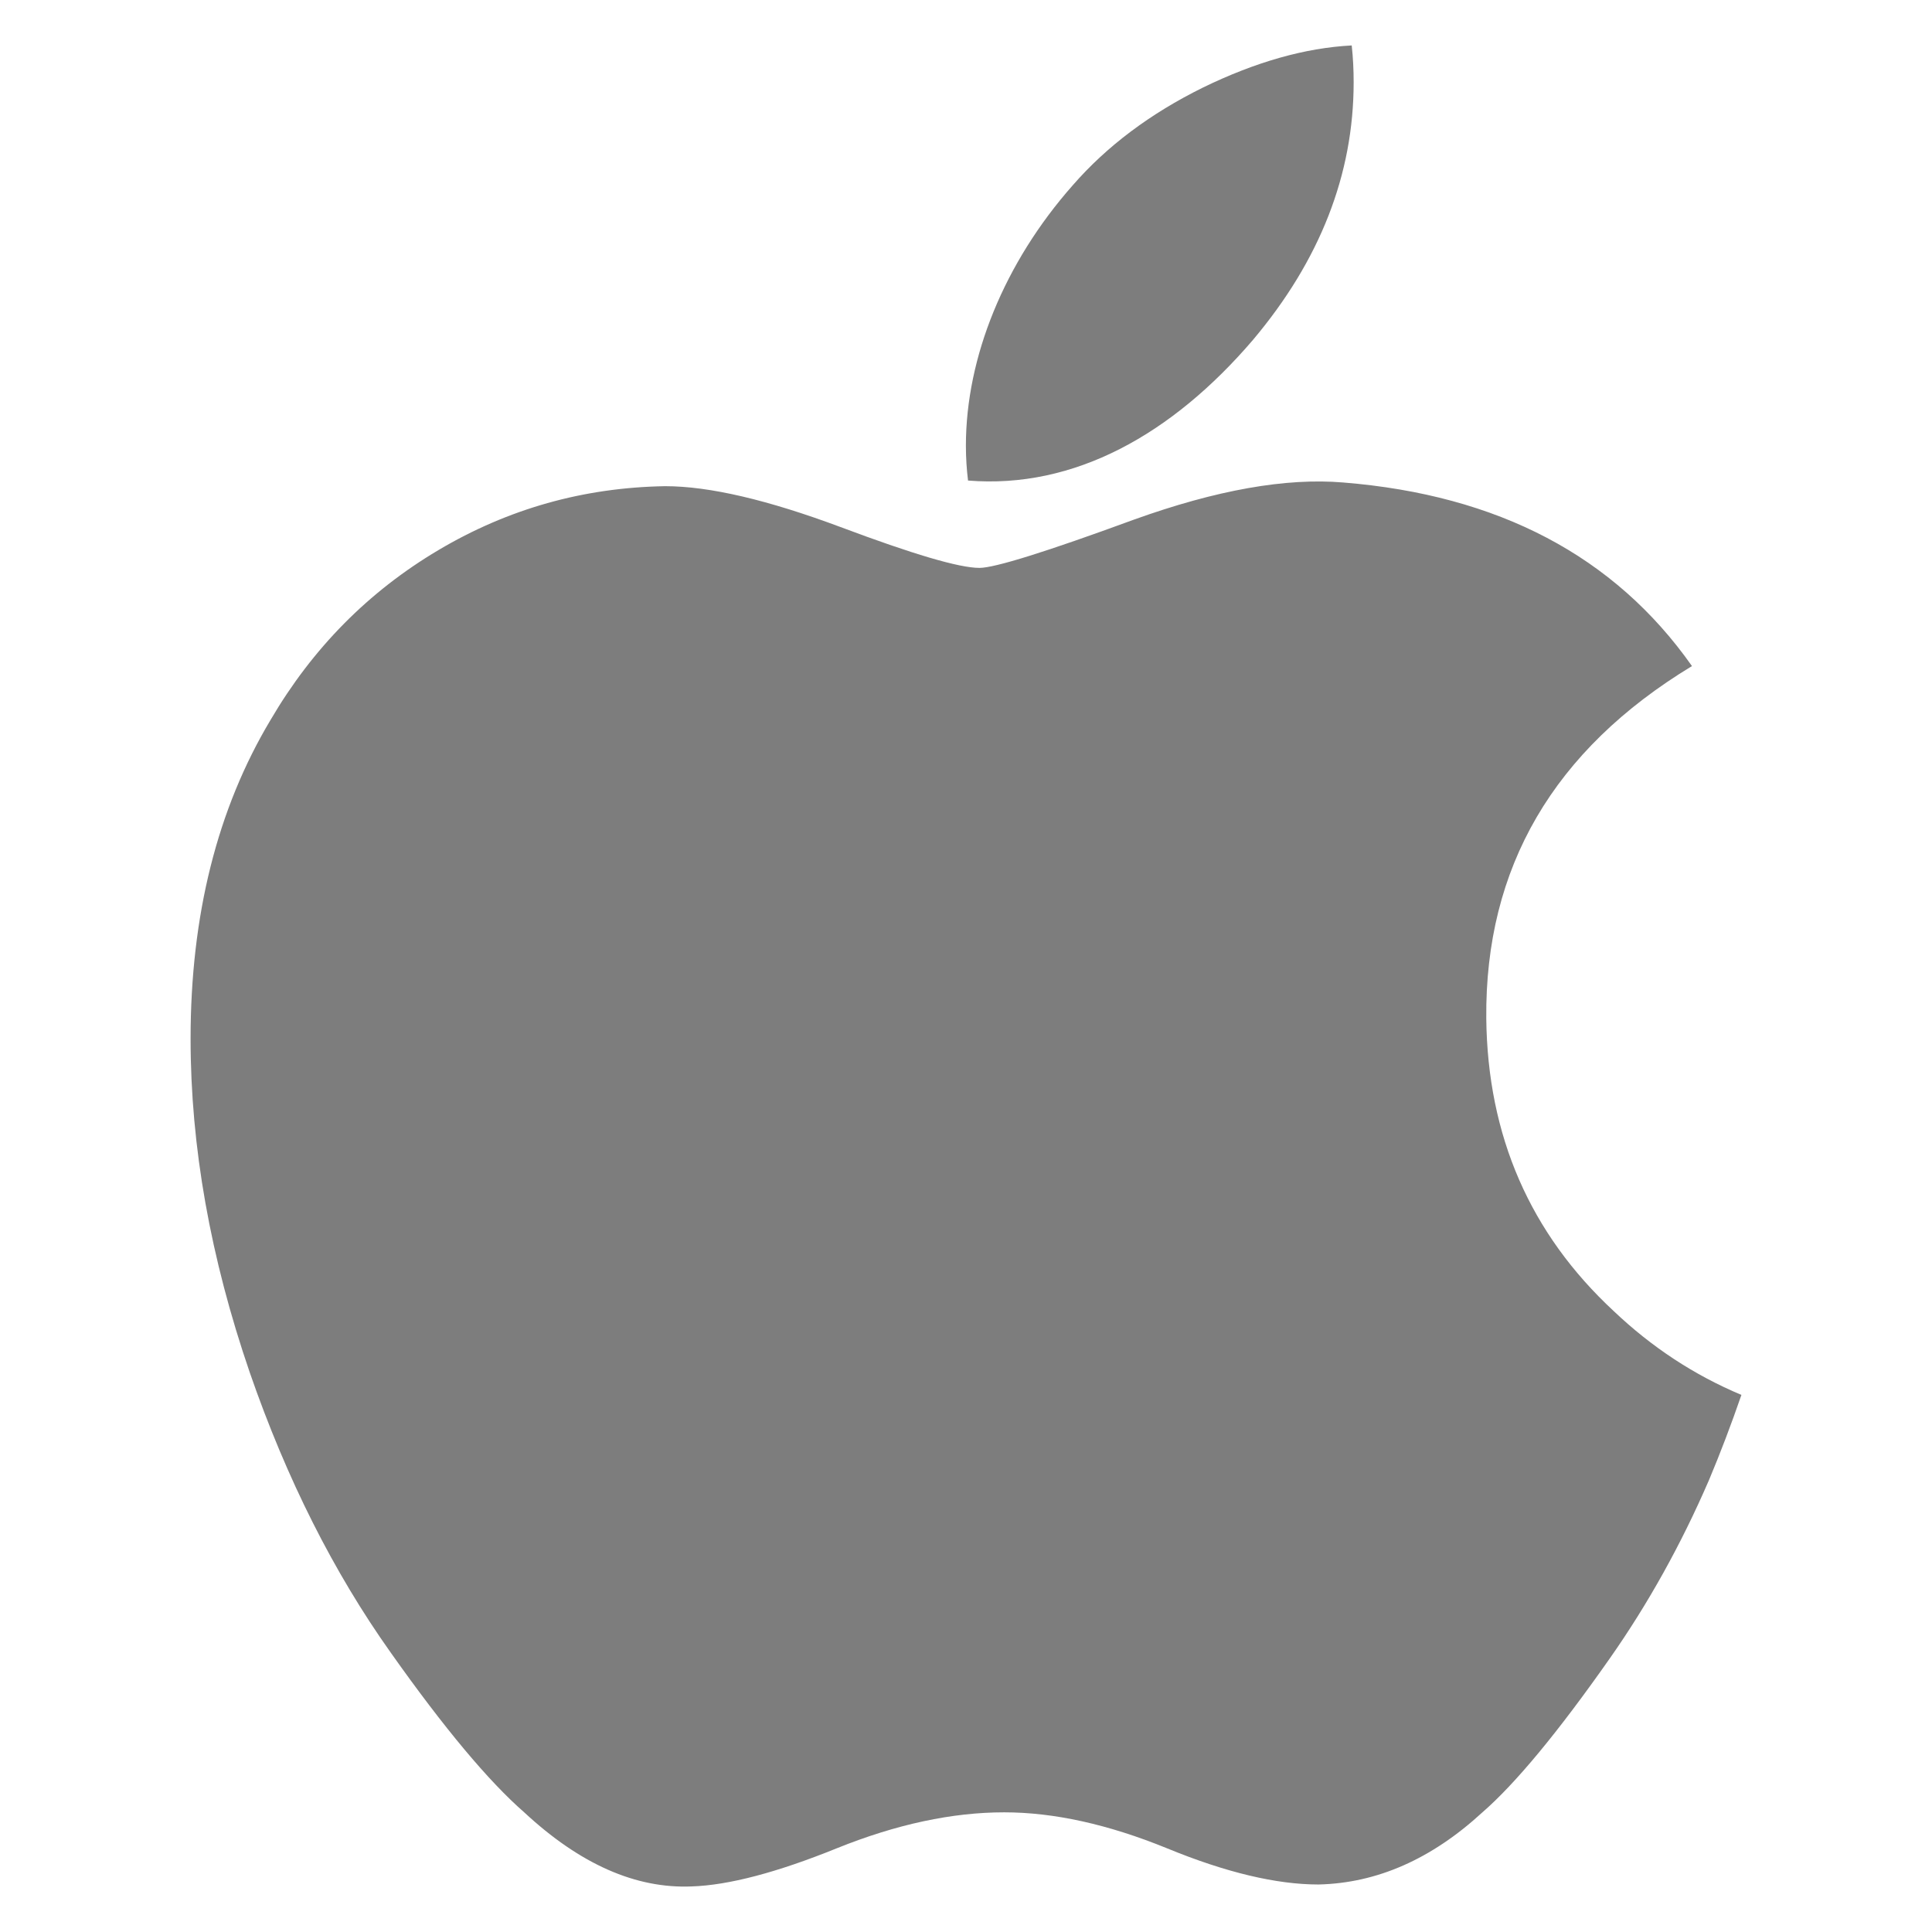
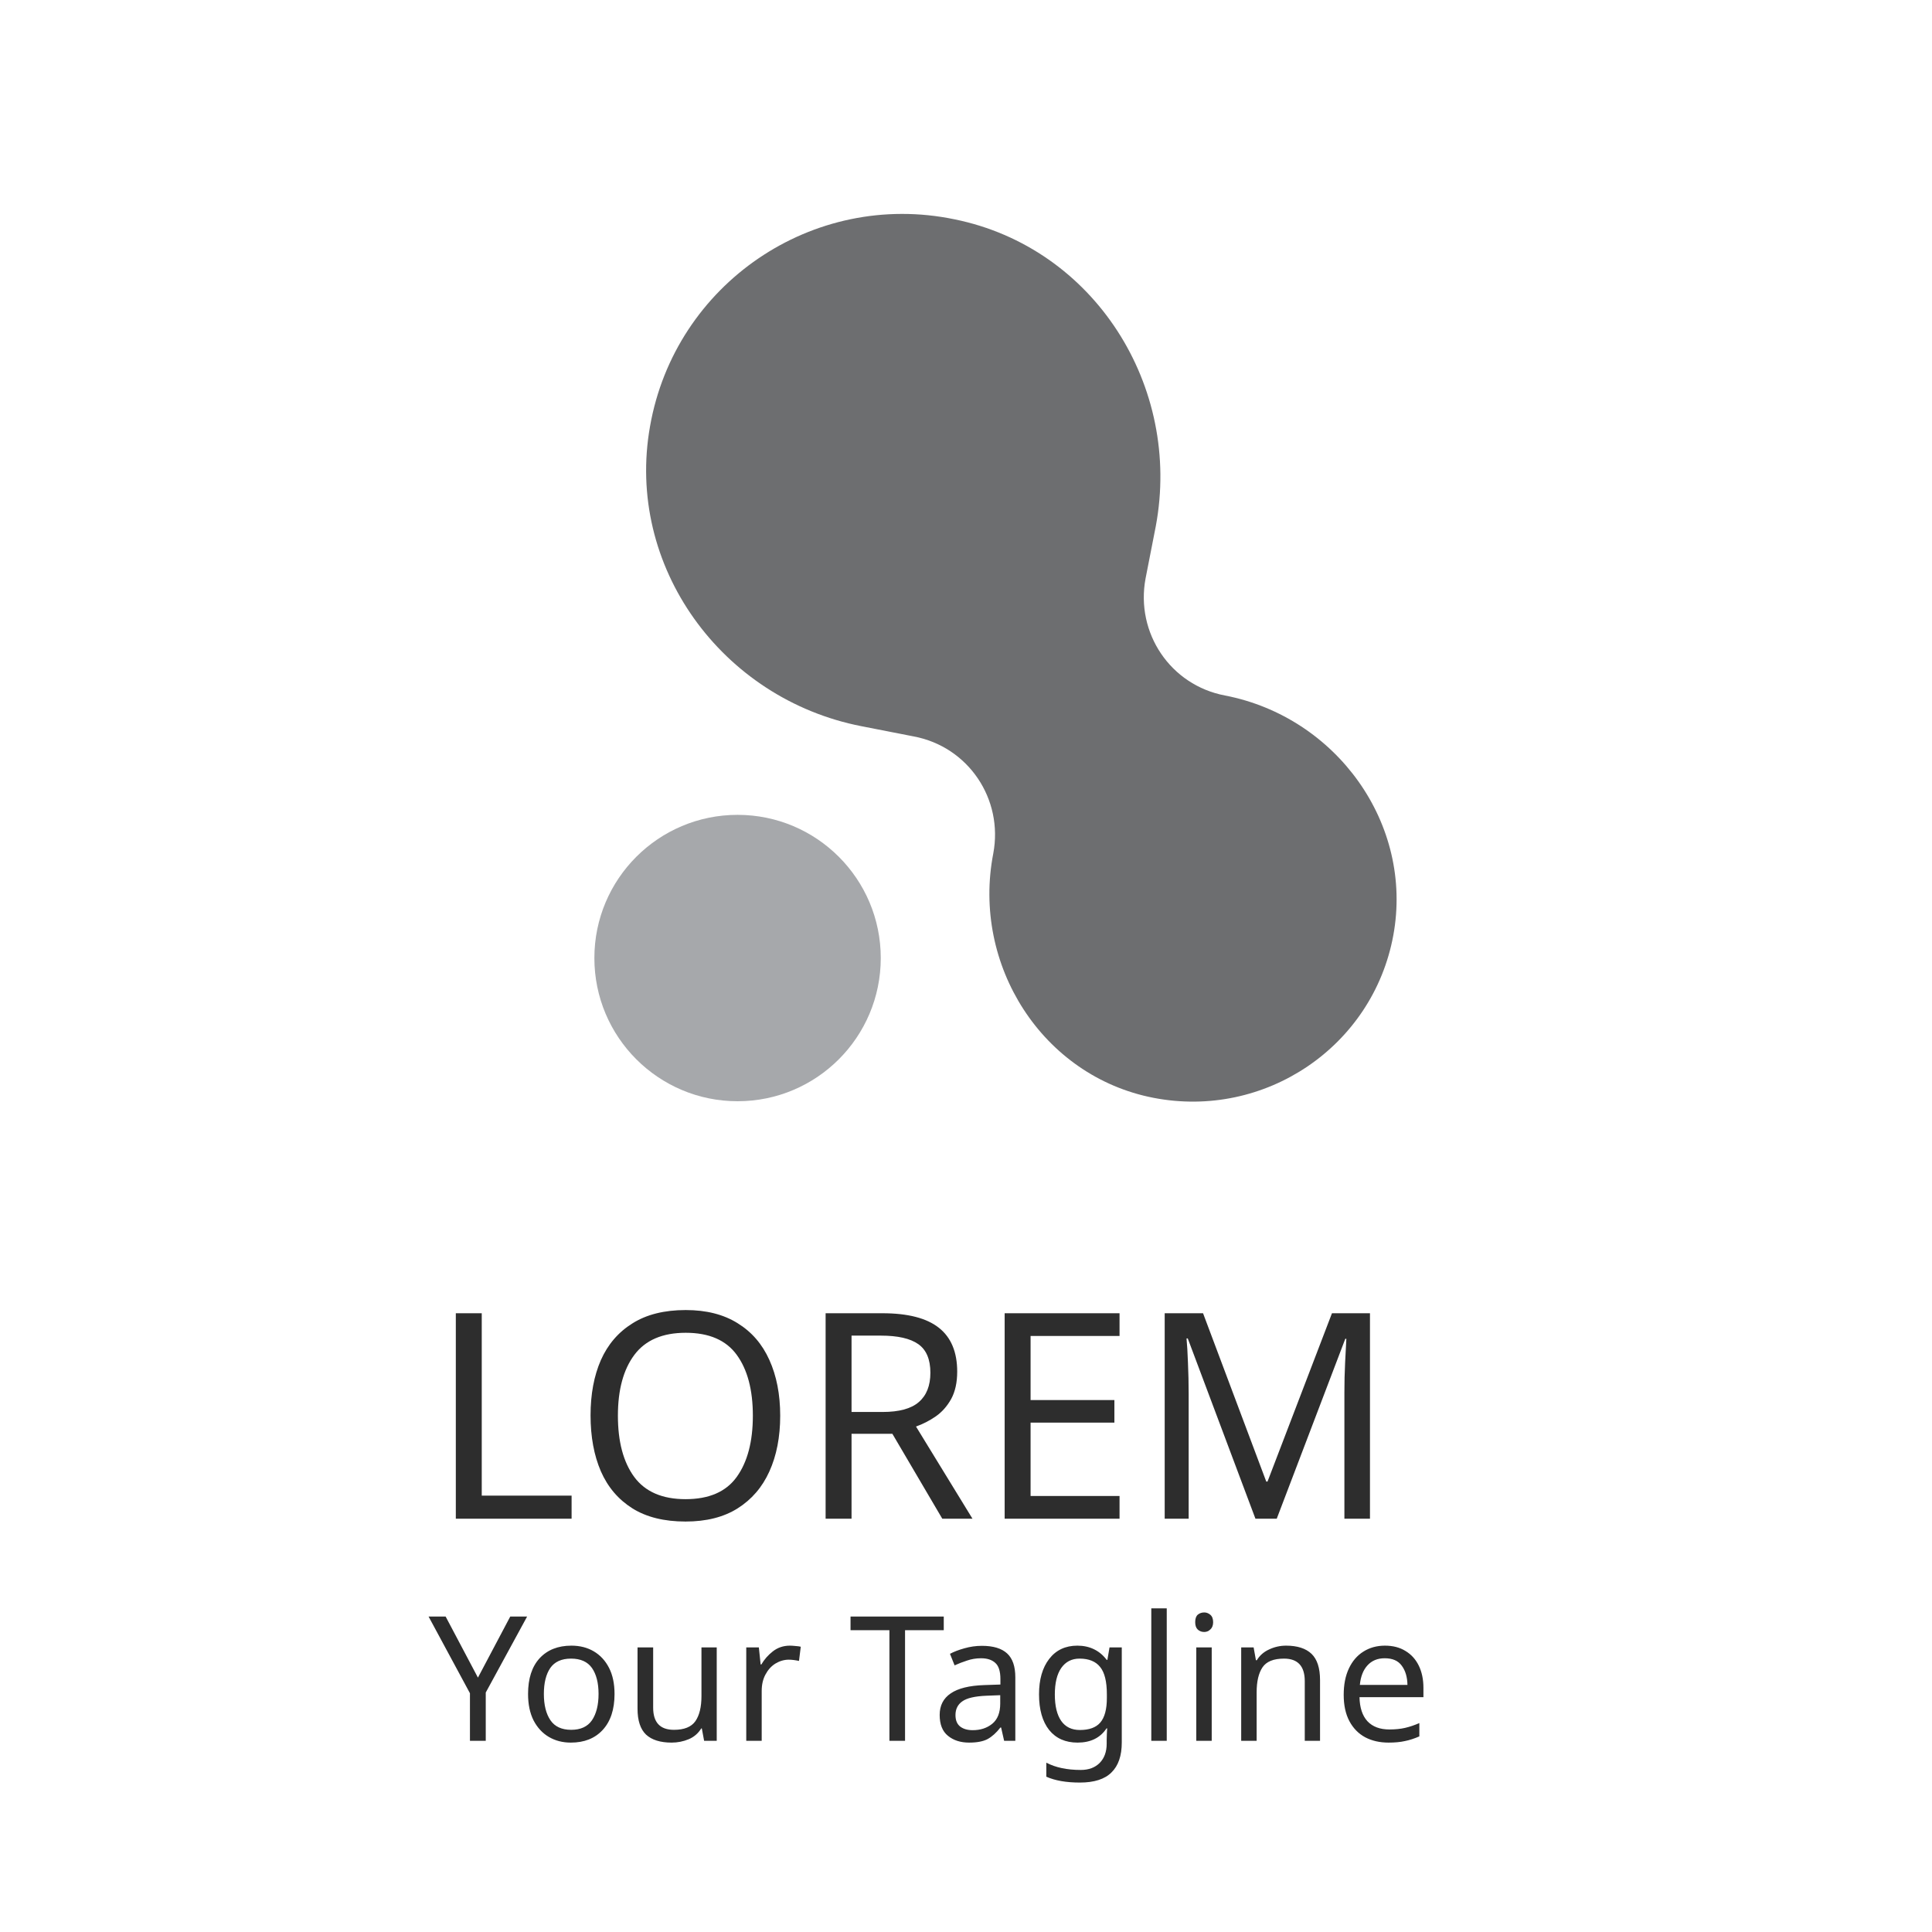
- <svg xmlns="http://www.w3.org/2000/svg" width="170px" viewBox="0 0 170 170" version="1.1" height="170px" fill="#7D7D7D">
-   <path d="m150.37 130.25c-2.45 5.66-5.35 10.87-8.71 15.66-4.58 6.53-8.33 11.05-11.22 13.56-4.48 4.12-9.28 6.23-14.42 6.35-3.69 0-8.14-1.05-13.32-3.18-5.197-2.12-9.973-3.17-14.34-3.17-4.58 0-9.492 1.05-14.746 3.17-5.262 2.13-9.501 3.24-12.742 3.35-4.929 0.21-9.842-1.96-14.746-6.52-3.13-2.73-7.045-7.41-11.735-14.04-5.032-7.08-9.169-15.29-12.41-24.65-3.471-10.11-5.211-19.9-5.211-29.378 0-10.857 2.346-20.221 7.045-28.068 3.693-6.303 8.606-11.275 14.755-14.925s12.793-5.51 19.948-5.629c3.915 0 9.049 1.211 15.429 3.591 6.362 2.388 10.447 3.599 12.238 3.599 1.339 0 5.877-1.416 13.57-4.239 7.275-2.618 13.415-3.702 18.445-3.275 13.63 1.1 23.87 6.473 30.68 16.153-12.19 7.386-18.22 17.731-18.1 31.002 0.11 10.337 3.86 18.939 11.23 25.769 3.34 3.17 7.07 5.62 11.22 7.36-0.9 2.61-1.85 5.11-2.86 7.51zm-31.26-123.01c0 8.102-2.96 15.667-8.86 22.669-7.12 8.324-15.732 13.134-25.071 12.375-0.119-0.972-0.188-1.995-0.188-3.07 0-7.778 3.386-16.102 9.399-22.908 3.002-3.446 6.82-6.311 11.45-8.597 4.62-2.252 8.99-3.497 13.1-3.71 0.12 1.083 0.17 2.166 0.17 3.241z" />
+ <svg xmlns="http://www.w3.org/2000/svg" version="1.1" id="Layer_1" x="0px" y="0px" viewBox="0 0 170 170" style="enable-background:new 0 0 170 170;" xml:space="preserve">
+   <style type="text/css">
+ 	.st0{fill:#2D2D2D;}
+ 	.st1{font-family:'Montserrat-ExtraBold';}
+ 	.st2{font-size:25.324px;}
+ 	.st3{font-family:'Montserrat-ExtraLight';}
+ 	.st4{font-size:15.329px;}
+ 	.st5{fill:#6D6E70;}
+ 	.st6{fill:#A6A8AB;}
+ </style>
+   <g id="XMLID_168_">
+     <g id="XMLID_58_">
+       <text id="XMLID_10_" transform="matrix(1 0 0 1 37.6553 133.6328)" class="st0 st1 st2">LOREM</text>
+       <text id="XMLID_8_" transform="matrix(1 0 0 1 37.7109 153.1787)" class="st0 st3 st4">Your Tagline</text>
+     </g>
+     <g id="XMLID_60_">
+       <g id="XMLID_102_">
+         <path id="XMLID_11_" class="st5" d="M107.8,61.2c-4.8-0.9-7.9-5.5-7-10.3l0.9-4.6C104,34,96.3,21.8,84,19.3     C71.5,16.7,59.4,25,57.2,37.5c-2.2,12.3,6.3,24,18.6,26.4l4.6,0.9c4.8,0.9,7.9,5.5,7,10.3c-1.9,9.8,4.3,19.6,14.1,21.5     c9.8,1.9,19.3-4.5,21.1-14.3C124.4,72.5,117.6,63.1,107.8,61.2z" />
+         <circle id="XMLID_12_" class="st6" cx="64.9" cy="84.3" r="12.6" />
+       </g>
+     </g>
+   </g>
</svg>
